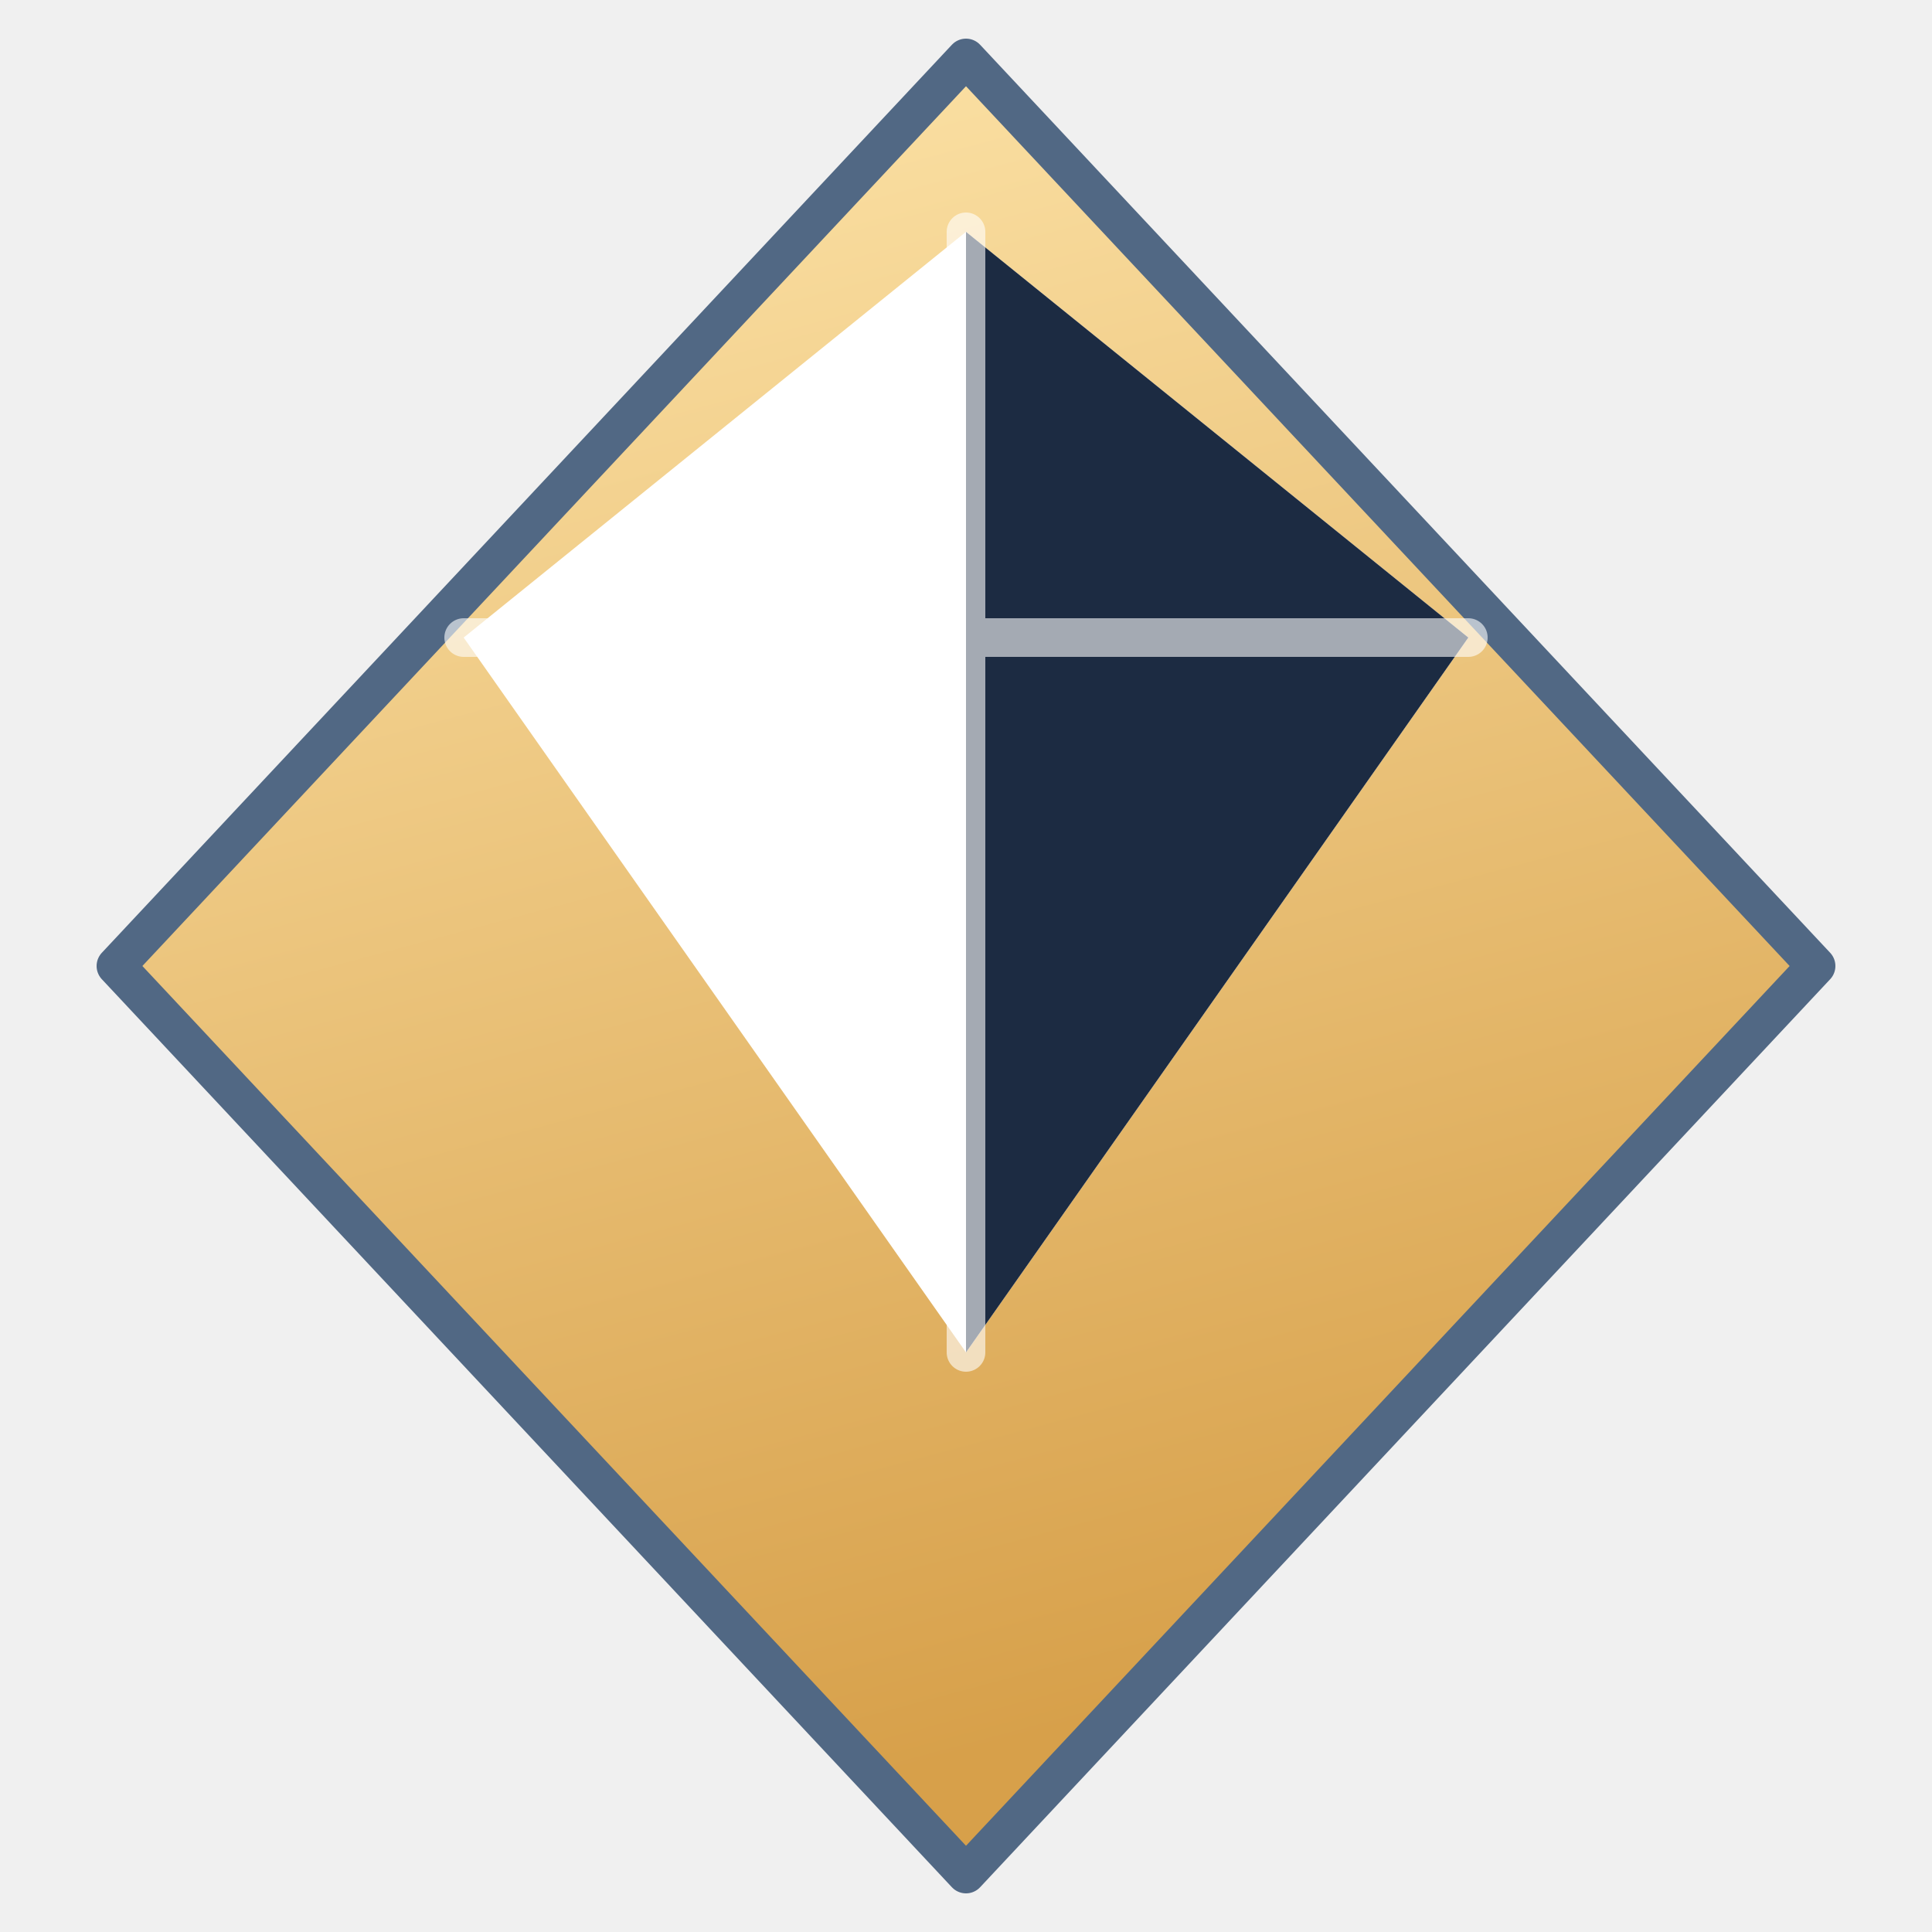
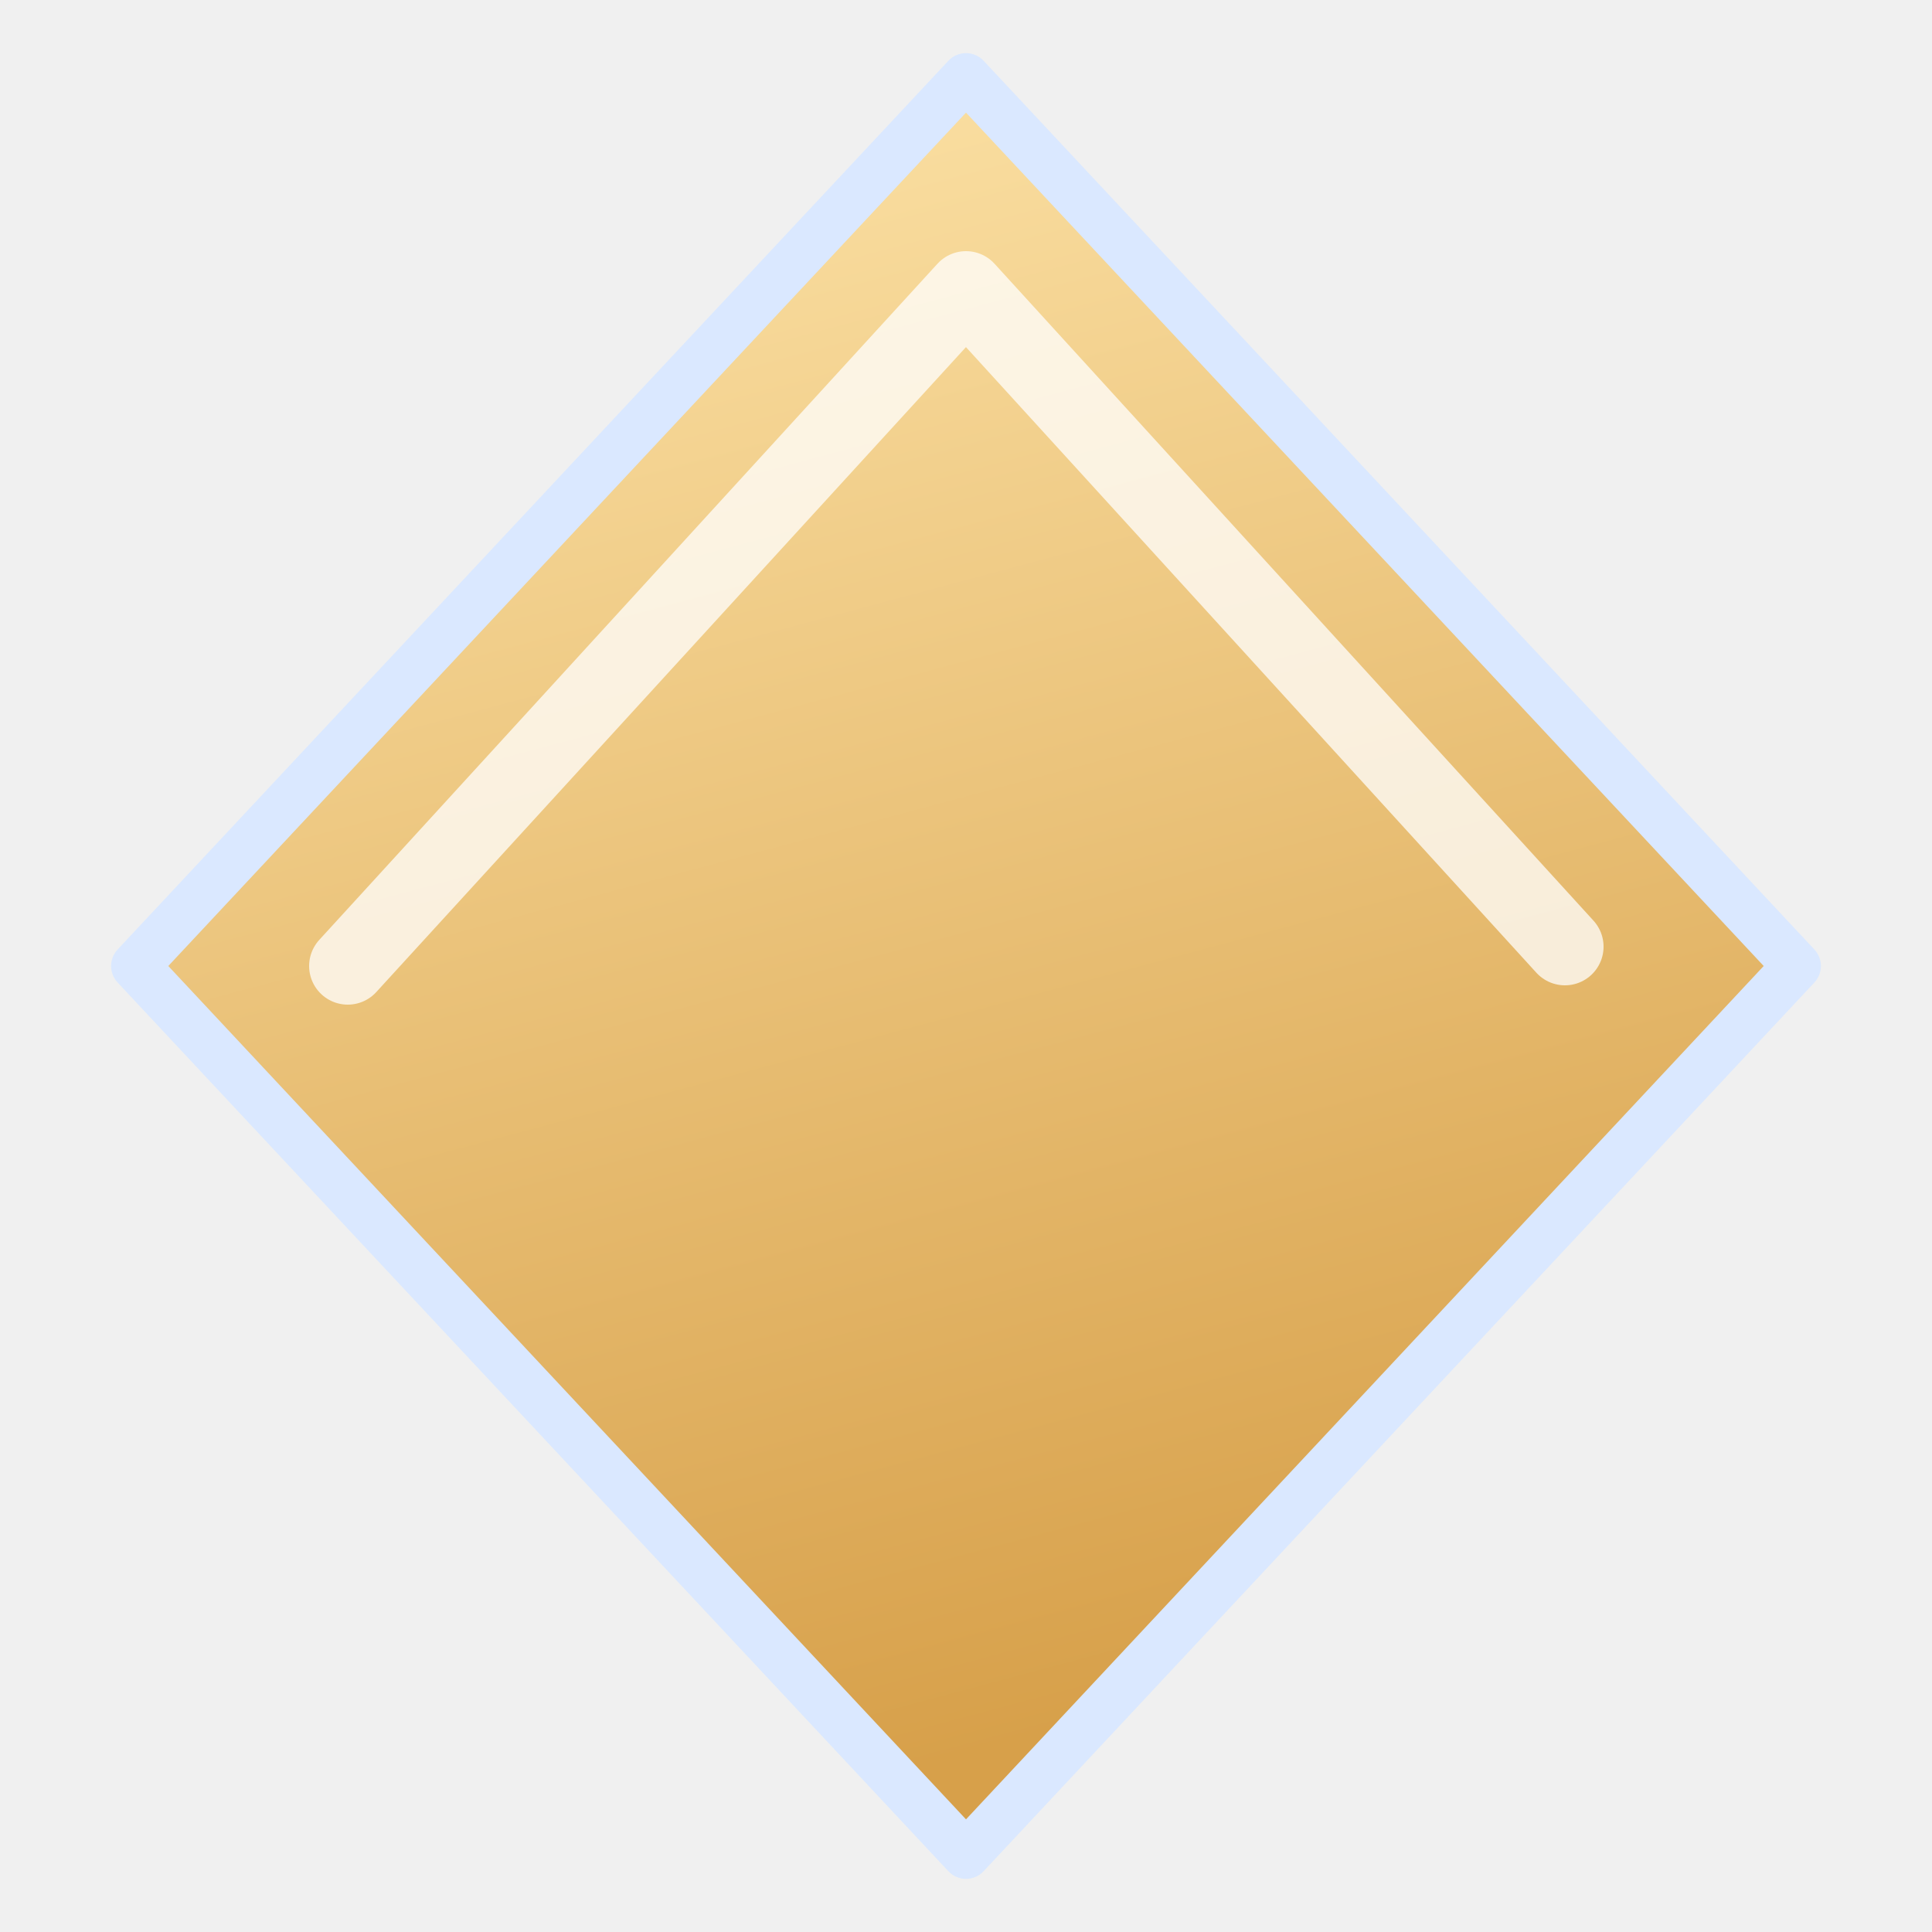
<svg xmlns="http://www.w3.org/2000/svg" width="100" height="100" viewBox="0 0 100 100">
  <defs>
    <linearGradient id="gold" x1="0" y1="0" x2=".25" y2="1">
      <stop stop-color="#FFE7AD" />
      <stop offset="1" stop-color="#D7A04A" />
    </linearGradient>
  </defs>
-   <path d="M50 3L94 50L50 97L6 50Z" fill="url(#gold)" stroke="#516884" stroke-width="2" stroke-linejoin="round" />
-   <path d="M50 12L24 33L50 70L76 33Z" fill="#FFFFFF" stroke="none" stroke-width="2" stroke-linejoin="round" />
-   <path d="M50 12L50 70L76 33Z" fill="#1C2B42" stroke="none" stroke-width="2" stroke-linejoin="round" />
-   <path d="M50 12V70M24 33H76" fill="none" stroke="#FFFFFF" stroke-width="2" stroke-linecap="round" stroke-linejoin="round" opacity="0.6" />
+   <path d="M50 4L93 50L50 96L7 50Z" fill="url(#gold)" stroke="#DAE8FF" stroke-width="2.5" stroke-linejoin="round" />
+   <path d="M18 50L50 15L81 49" fill="none" stroke="#FFFFFF" stroke-width="4" stroke-linecap="round" stroke-linejoin="round" opacity="0.75" />
</svg>
